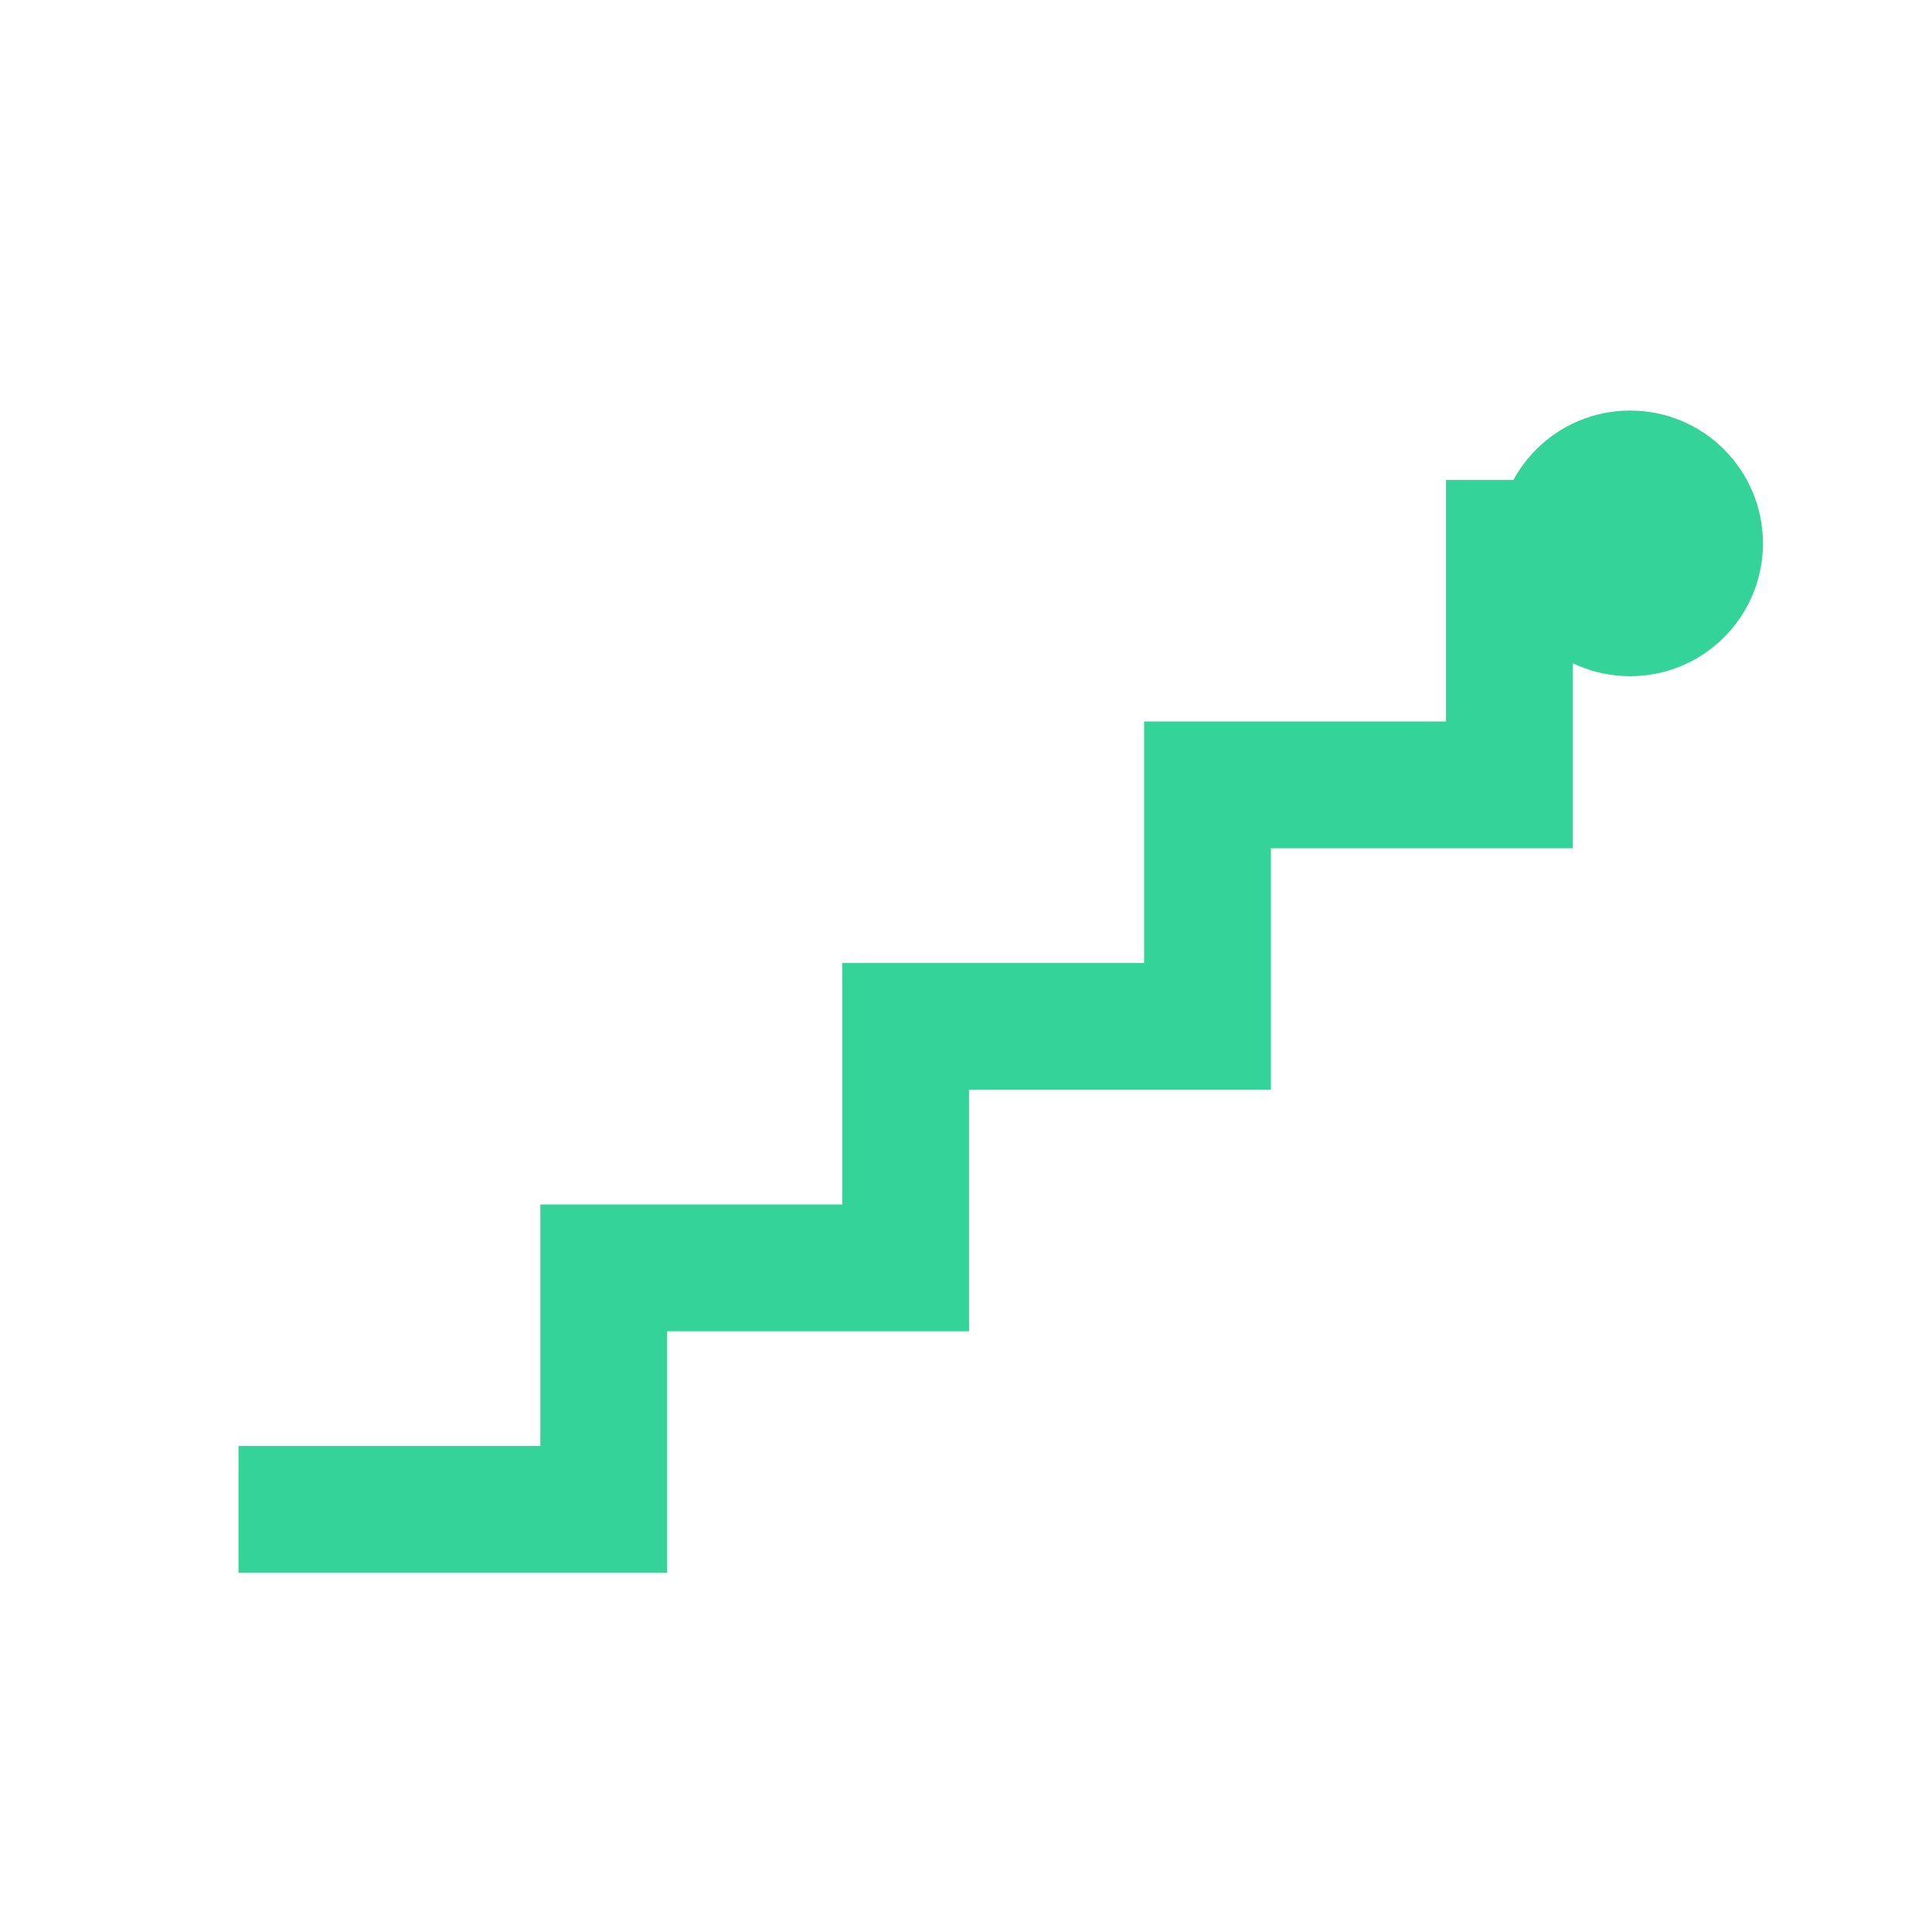
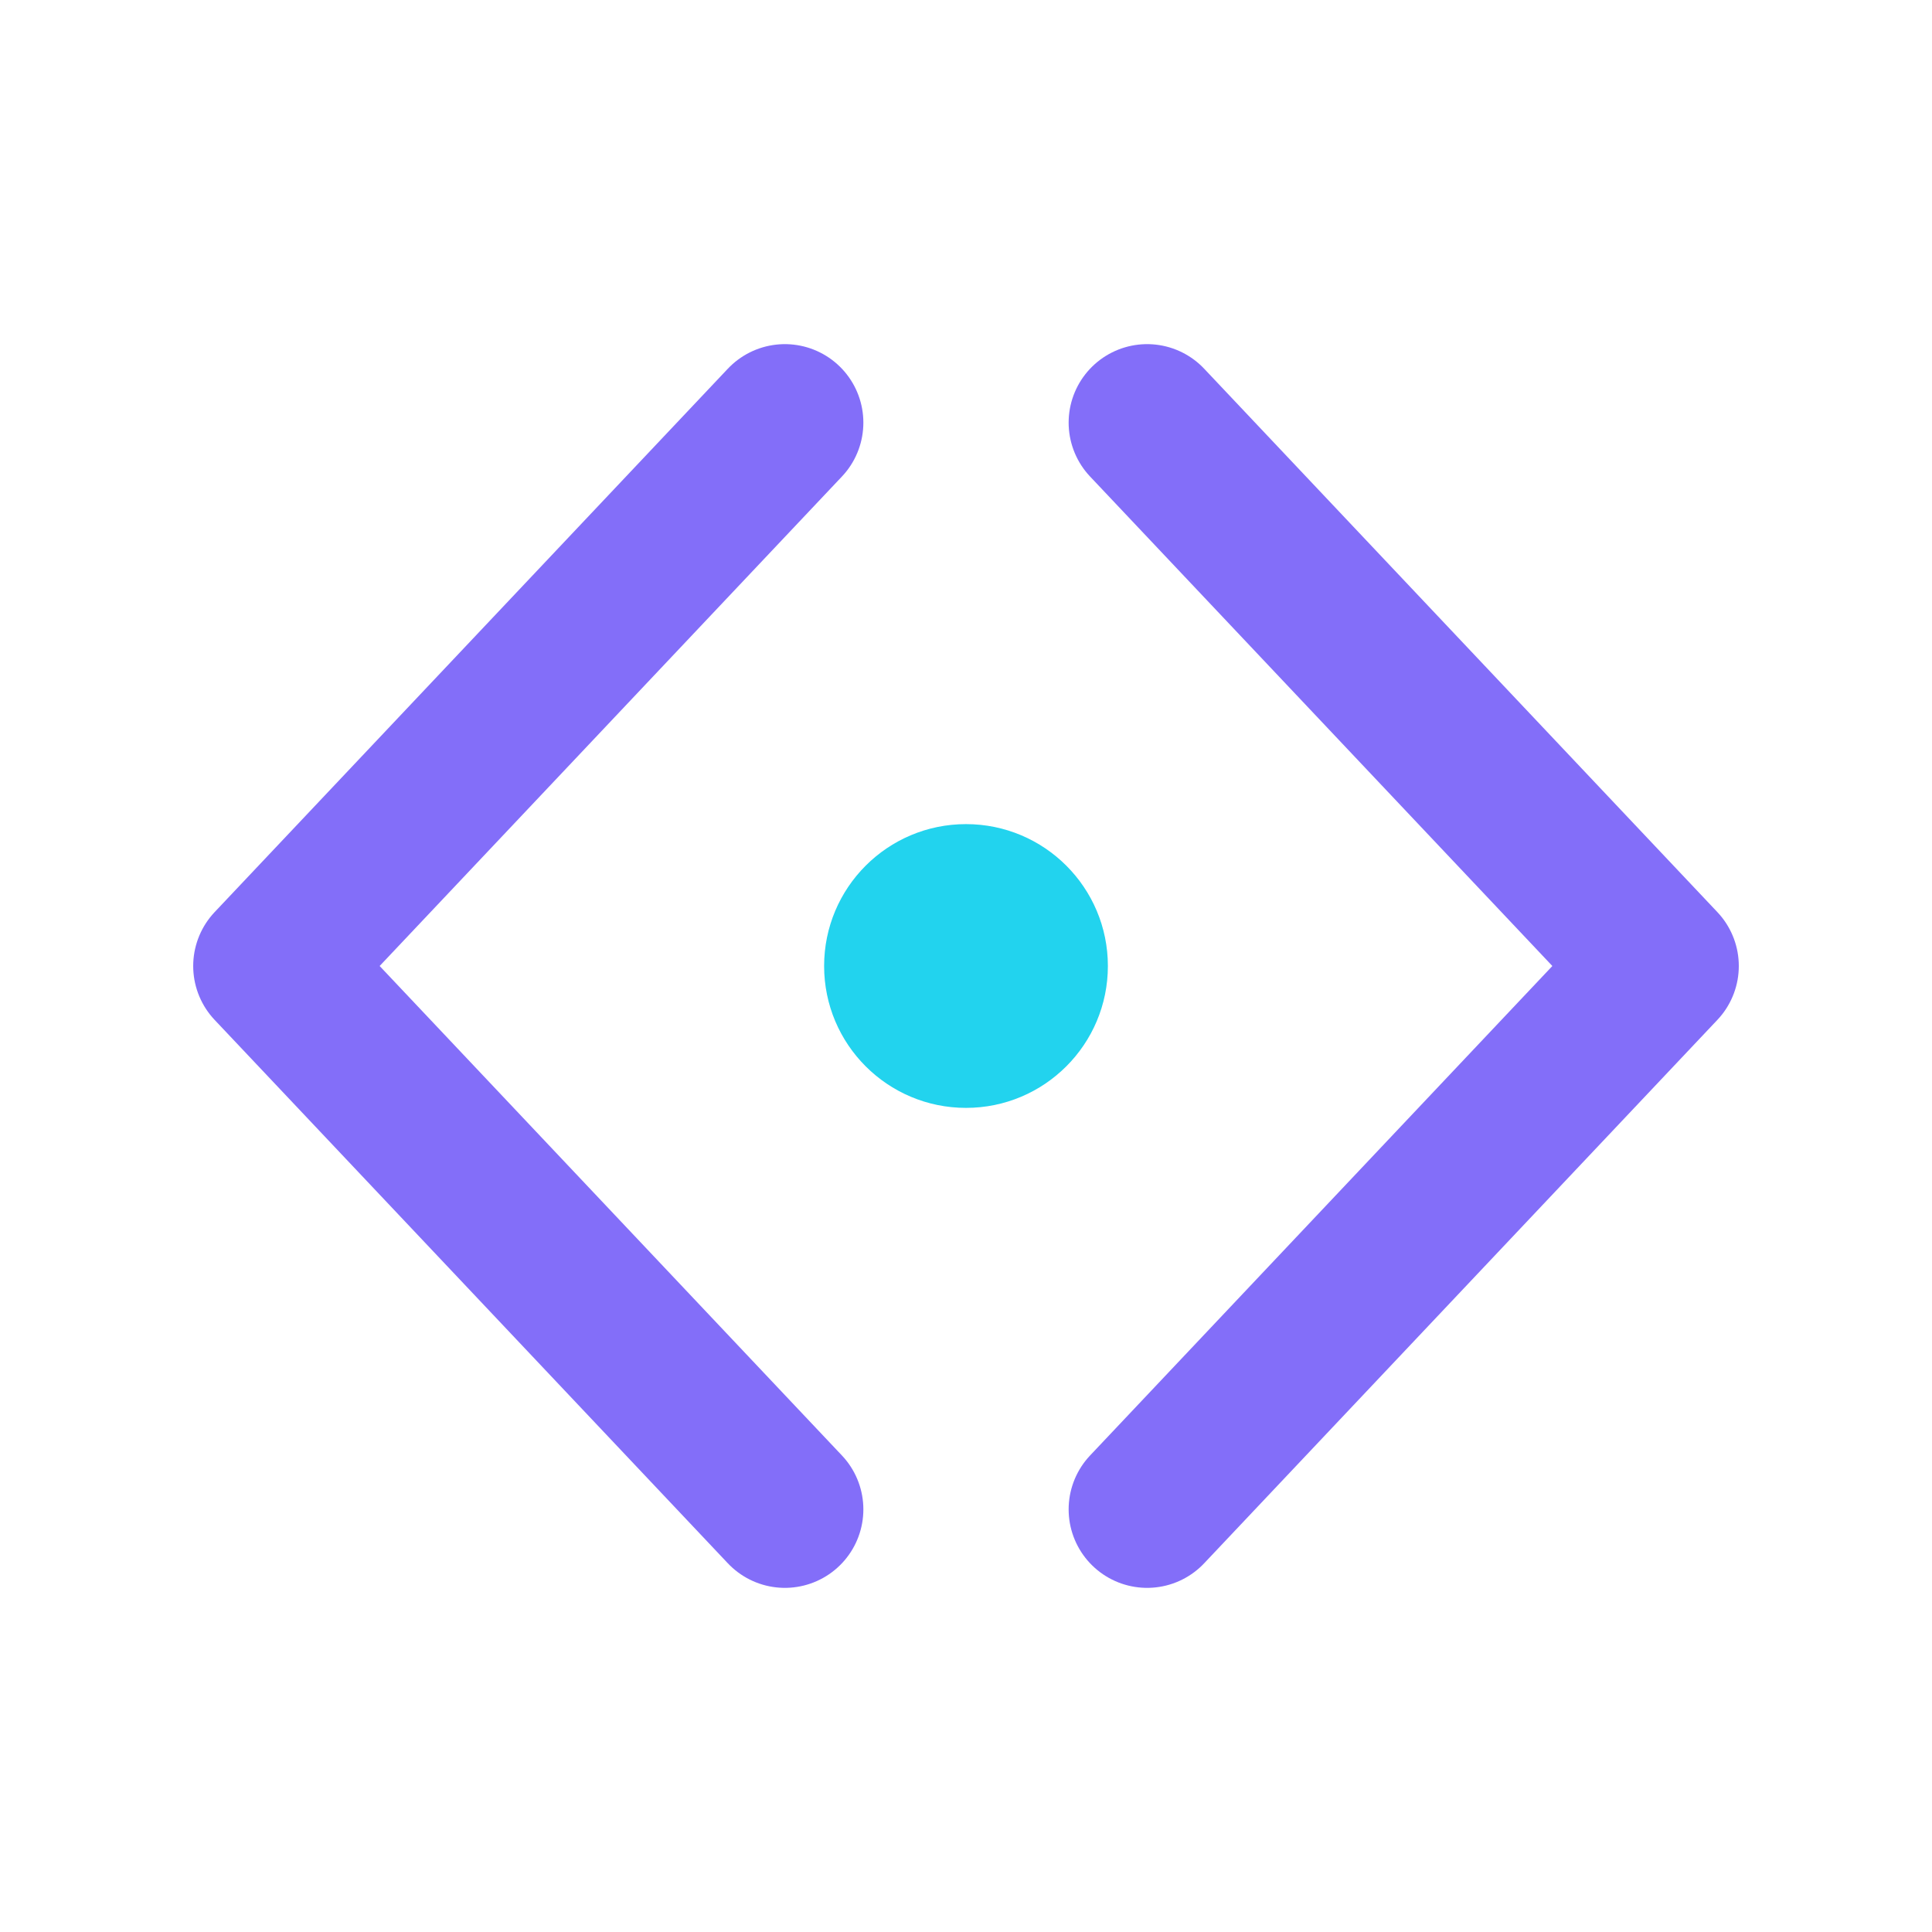
<svg xmlns="http://www.w3.org/2000/svg" viewBox="0 0 32 32" role="img" aria-label="Kanmani">
-   <path d="M5 25L10 25L10 21L15 21L15 17L20 17L20 13L25 13L25 9L27 9" fill="none" stroke="#34d399" stroke-width="2.1" stroke-linecap="square" />
-   <circle cx="27" cy="9" r="2.2" fill="#34d399" />
+   <path d="M13 7L4.5 16L13 25M19 7L27.5 16L19 25" fill="none" stroke="#836ef9" stroke-width="2.6" stroke-linecap="round" stroke-linejoin="round" />
+   <circle cx="16" cy="16" r="2.35" fill="#22d3ee" />
</svg>
